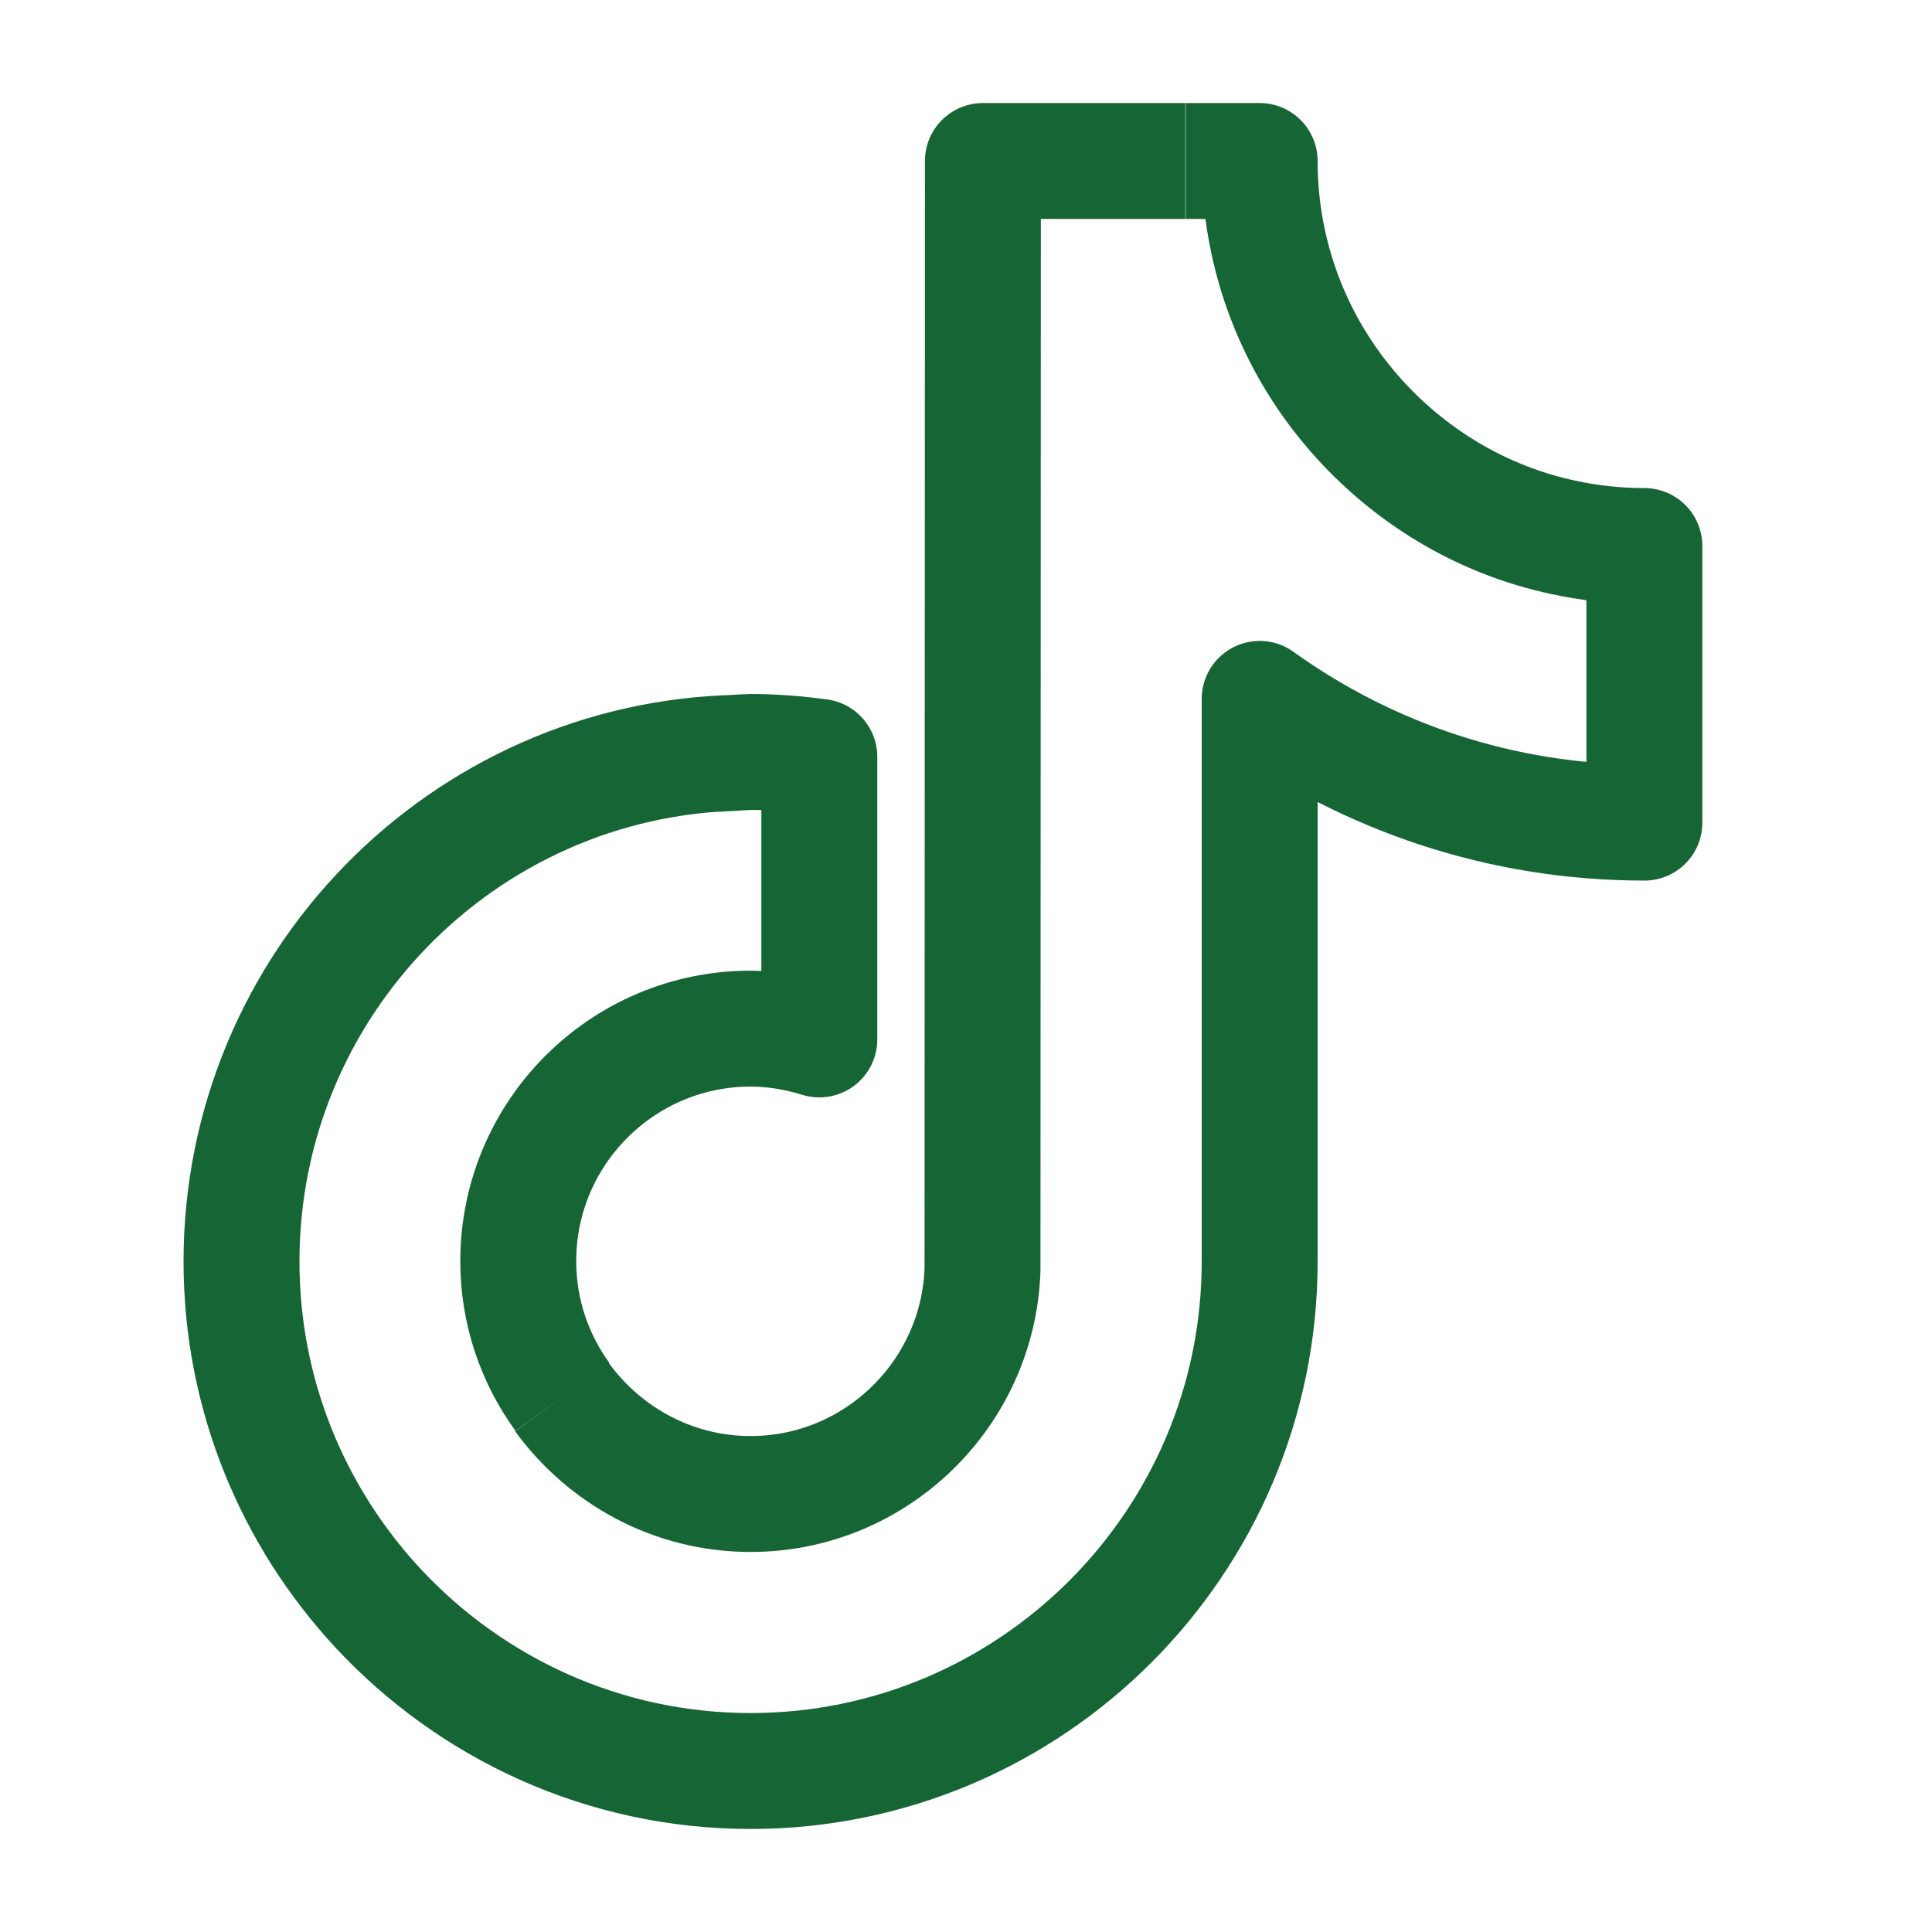
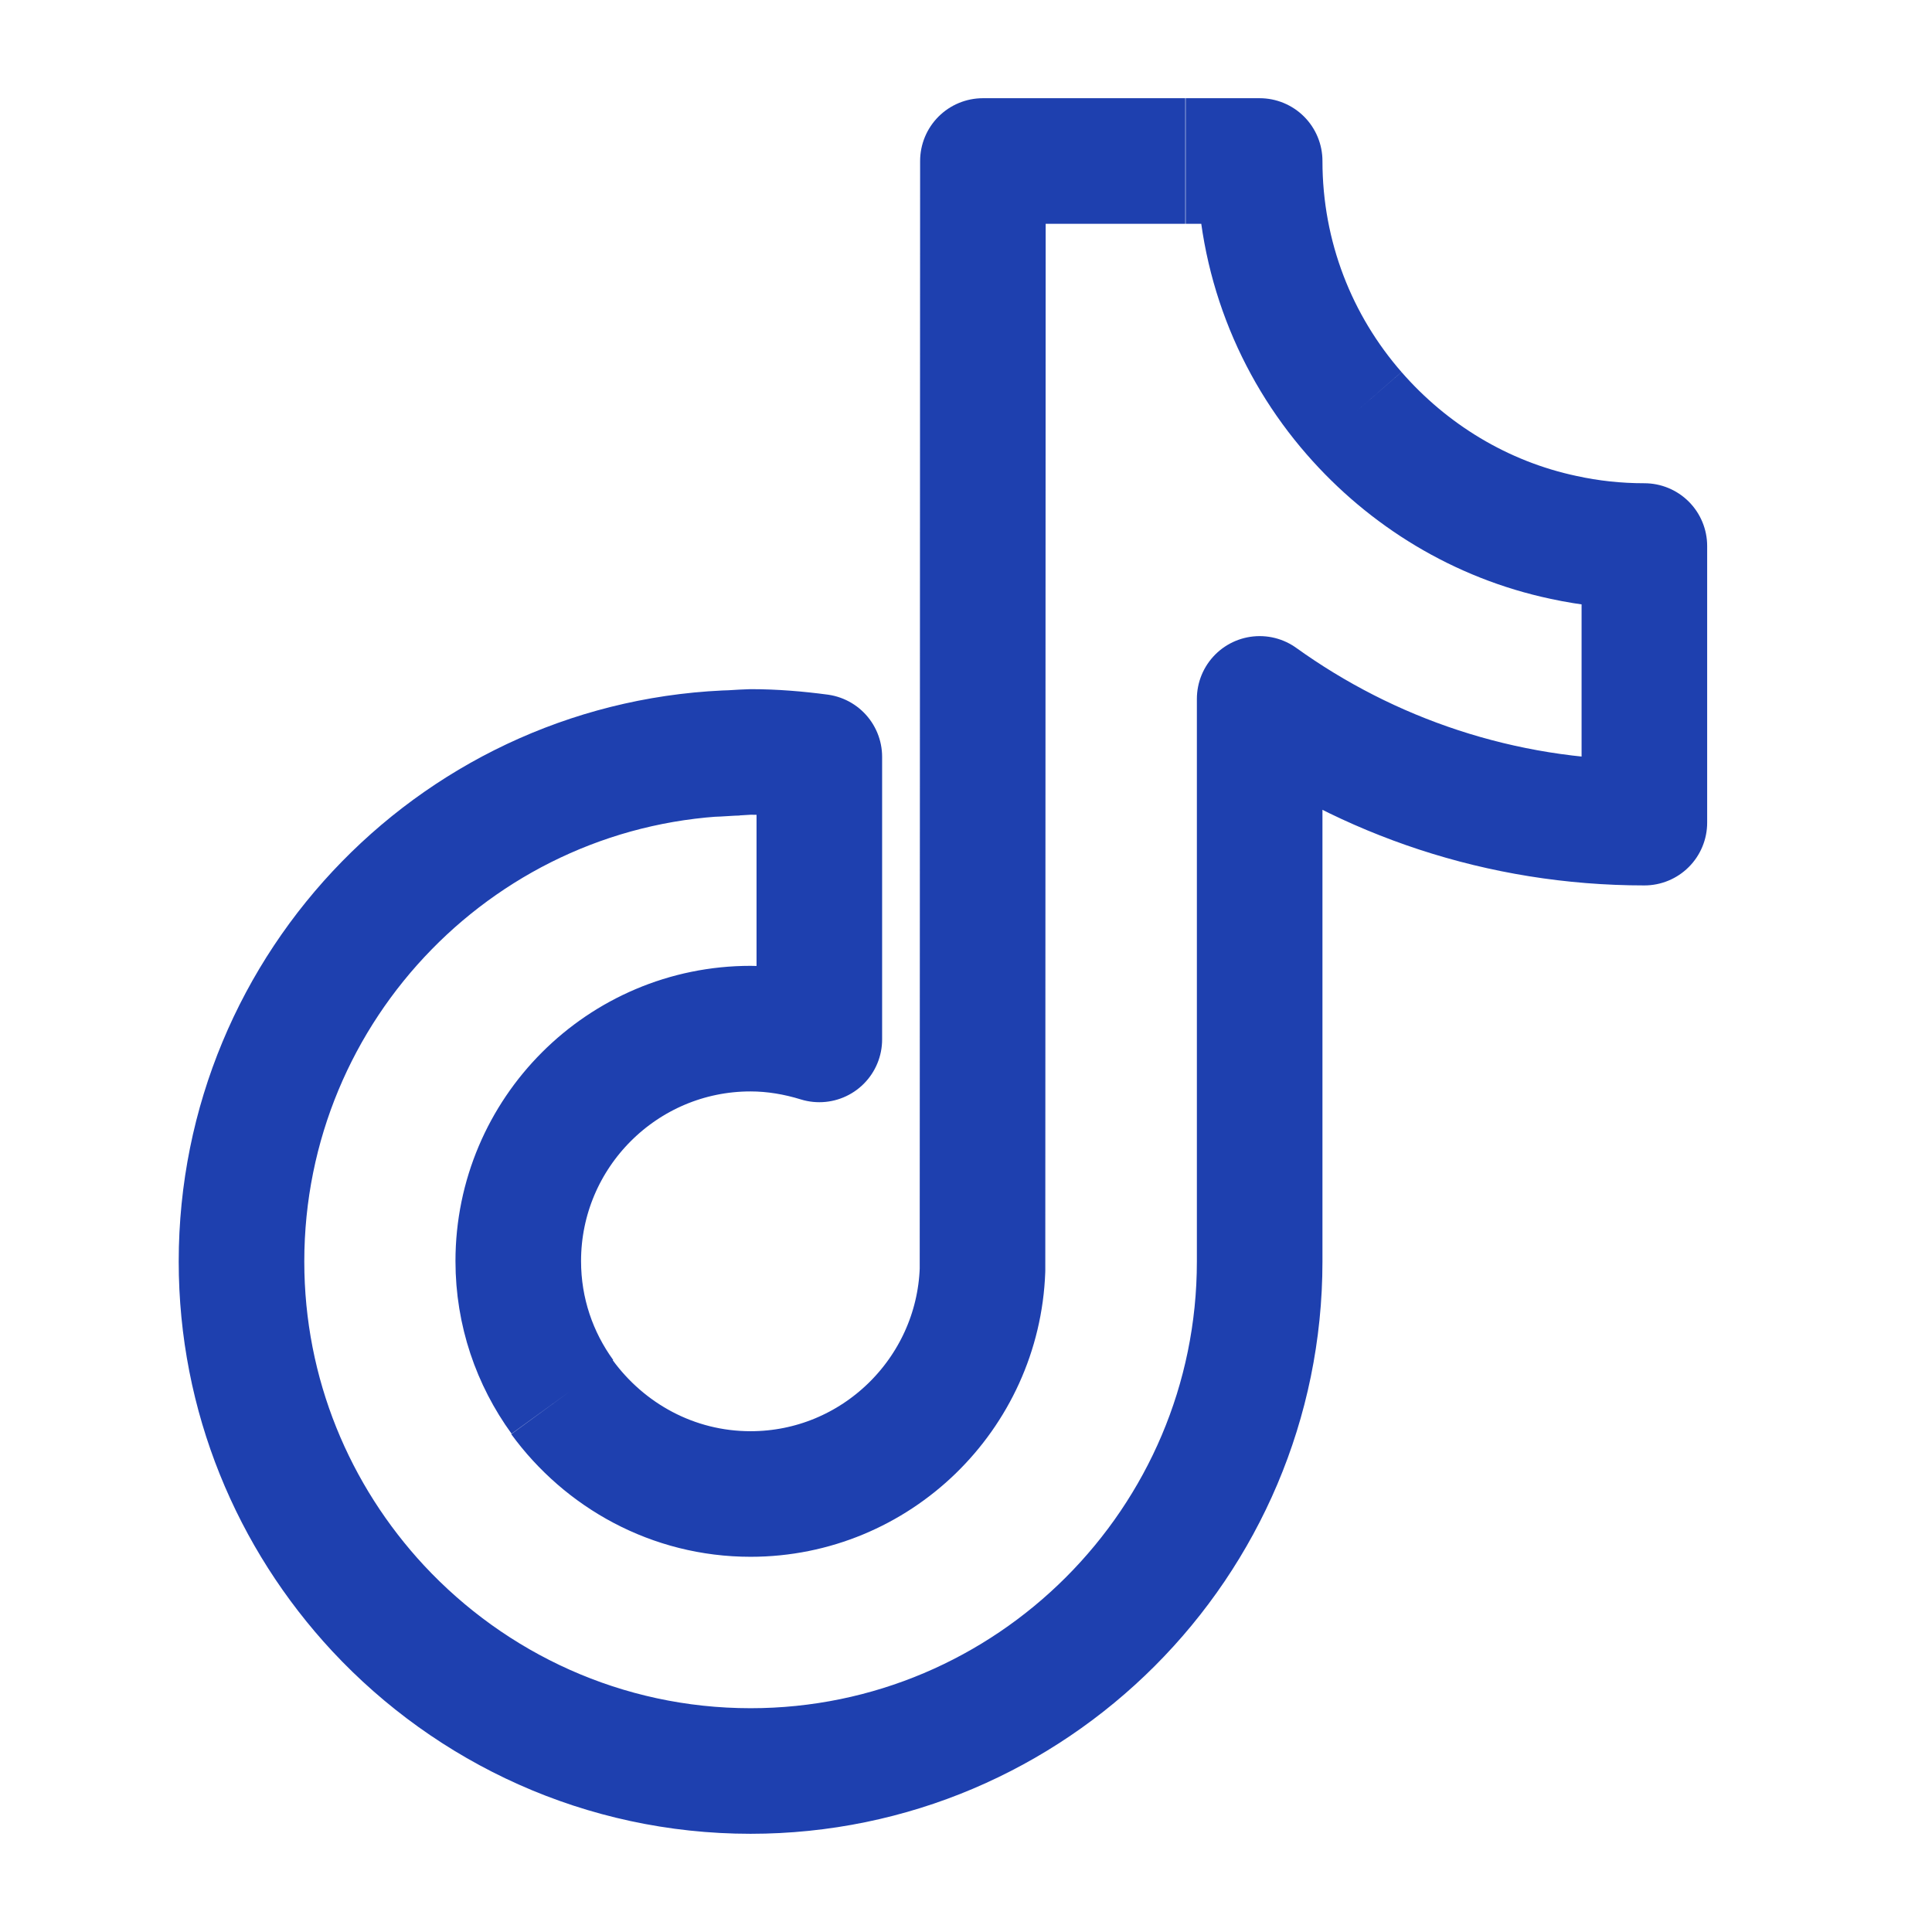
- <svg xmlns="http://www.w3.org/2000/svg" width="800px" height="800px" viewBox="0 0 24 24" fill="none" stroke="#000000" stroke-width="1.44">
+ <svg xmlns="http://www.w3.org/2000/svg" width="800px" height="800px" viewBox="0 0 24 24" fill="none" stroke="#000000" stroke-width="1.56">
  <g id="SVGRepo_bgCarrier" stroke-width="0" />
  <g id="SVGRepo_tracerCarrier" stroke-linecap="round" stroke-linejoin="round" />
  <g id="SVGRepo_iconCarrier">
-     <path d="M16.822 5.134C16.089 4.294 15.648 3.198 15.648 2H14.729M16.822 5.134C17.49 5.901 18.394 6.458 19.424 6.676C19.745 6.746 20.079 6.783 20.427 6.783V10.219C18.645 10.219 16.993 9.648 15.648 8.682V15.671C15.648 19.163 12.808 22 9.324 22C7.5 22 5.853 21.22 4.698 19.98C3.645 18.847 3 17.333 3 15.671C3 12.23 5.756 9.425 9.171 9.351M16.822 5.134C16.804 5.123 16.786 5.111 16.768 5.099M6.986 17.352C6.642 16.878 6.438 16.298 6.438 15.666C6.438 14.073 7.732 12.778 9.324 12.778C9.621 12.778 9.909 12.829 10.178 12.912V9.402C9.899 9.365 9.616 9.341 9.324 9.341C9.273 9.341 8.862 9.369 8.811 9.369M14.724 2H12.21L12.205 15.777C12.149 17.319 10.878 18.559 9.324 18.559C8.359 18.559 7.51 18.081 6.981 17.356" stroke="#166534" stroke-linejoin="round" />
+     <path d="M16.822 5.134C16.089 4.294 15.648 3.198 15.648 2H14.729M16.822 5.134C17.49 5.901 18.394 6.458 19.424 6.676C19.745 6.746 20.079 6.783 20.427 6.783V10.219C18.645 10.219 16.993 9.648 15.648 8.682V15.671C15.648 19.163 12.808 22 9.324 22C7.5 22 5.853 21.22 4.698 19.98C3.645 18.847 3 17.333 3 15.671C3 12.23 5.756 9.425 9.171 9.351M16.822 5.134C16.804 5.123 16.786 5.111 16.768 5.099M6.986 17.352C6.642 16.878 6.438 16.298 6.438 15.666C6.438 14.073 7.732 12.778 9.324 12.778C9.621 12.778 9.909 12.829 10.178 12.912V9.402C9.899 9.365 9.616 9.341 9.324 9.341C9.273 9.341 8.862 9.369 8.811 9.369M14.724 2H12.21L12.205 15.777C12.149 17.319 10.878 18.559 9.324 18.559C8.359 18.559 7.51 18.081 6.981 17.356" stroke="#1E40AF" stroke-linejoin="round" />
  </g>
</svg>
